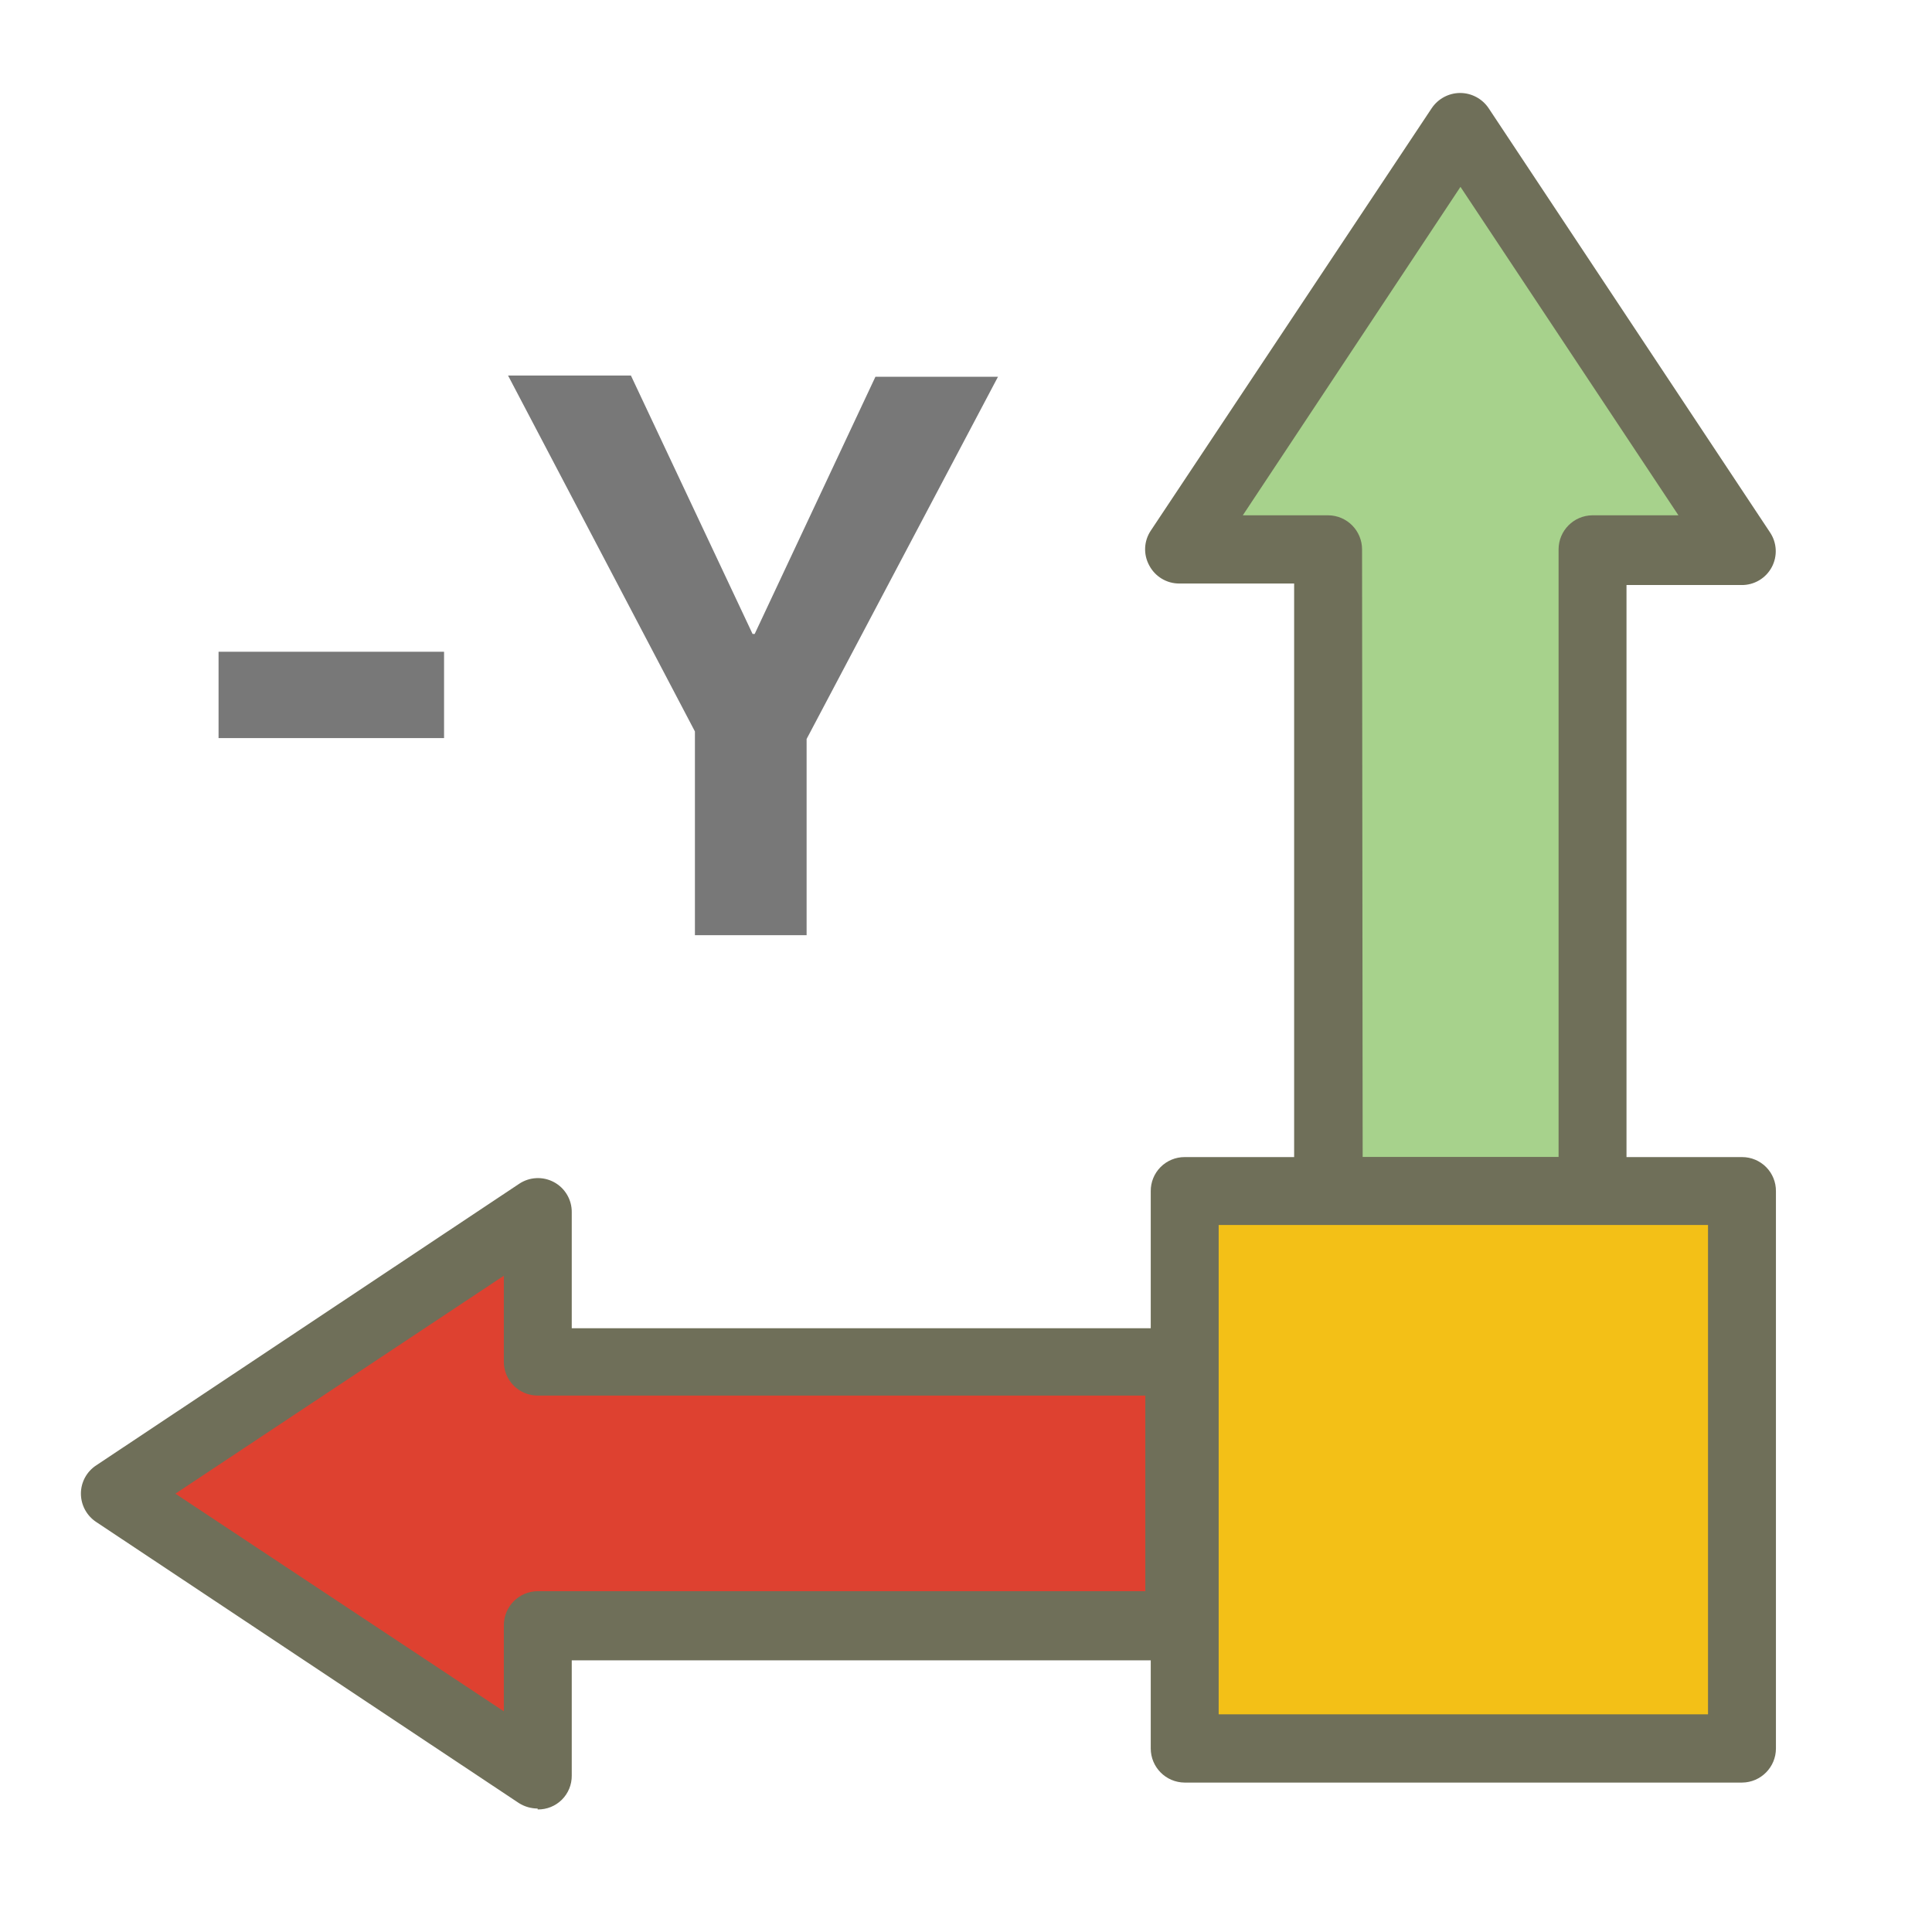
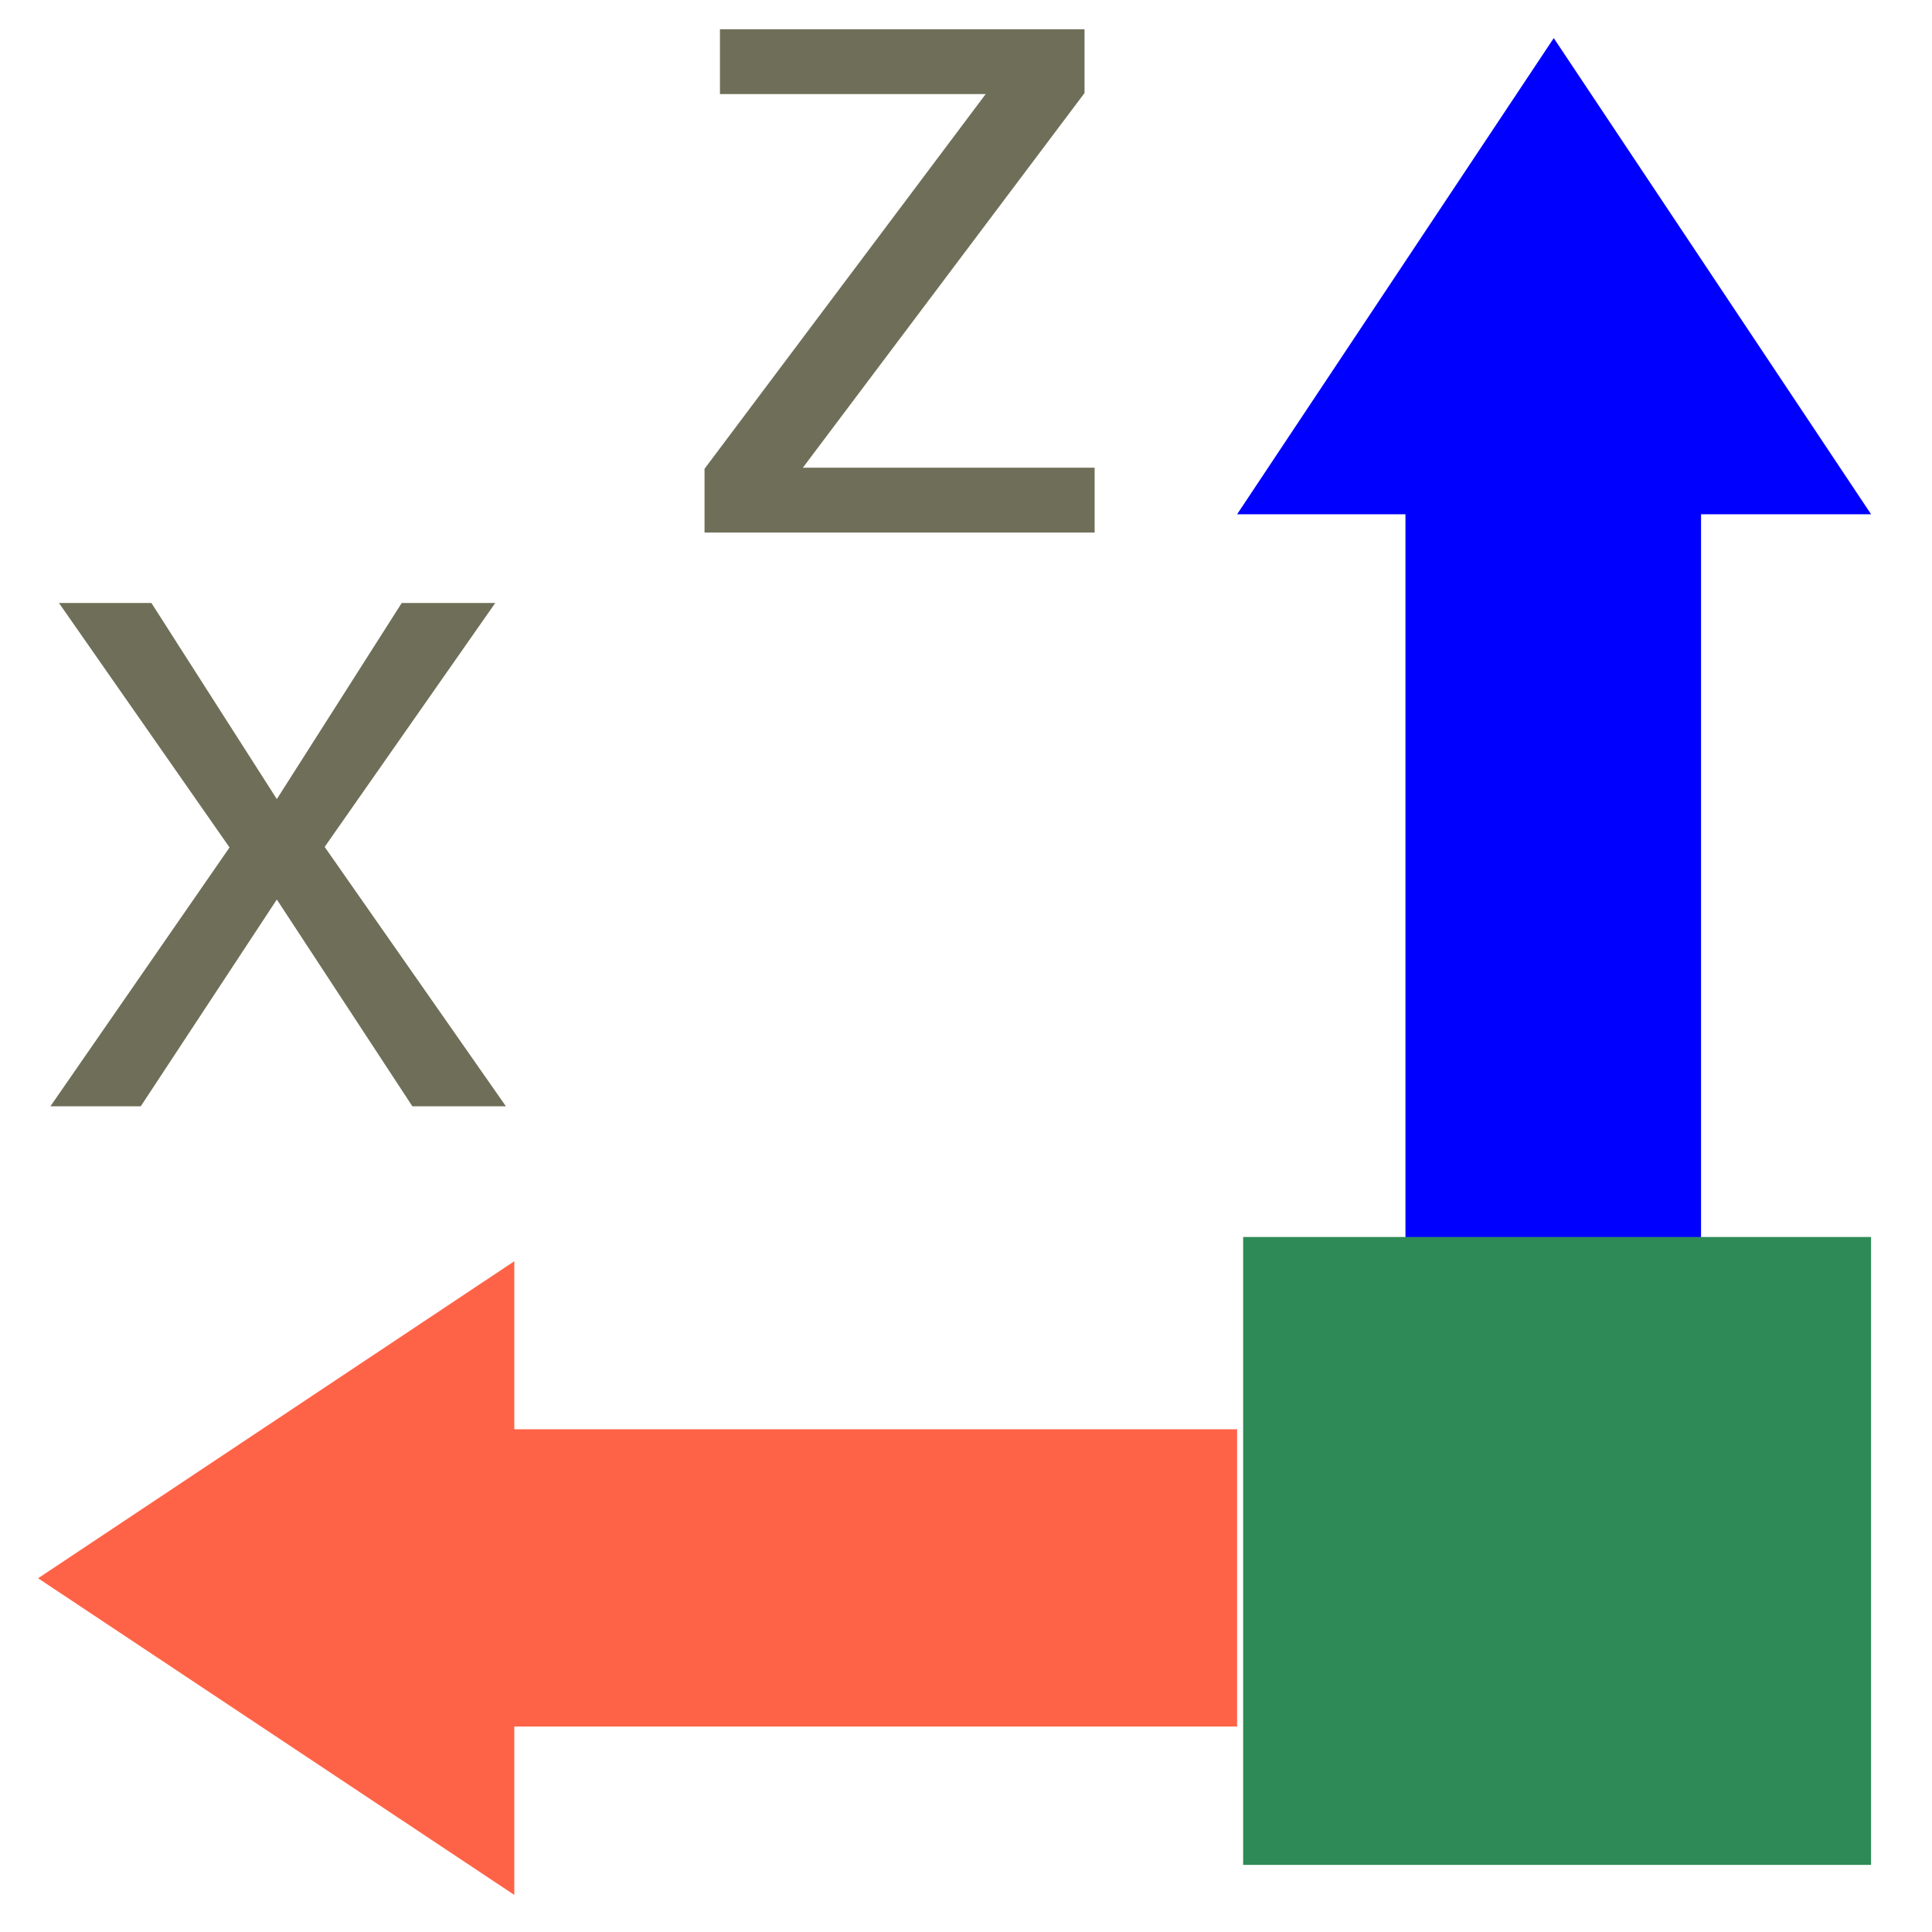
- <svg xmlns="http://www.w3.org/2000/svg" id="Layer_1" data-name="Layer 1" viewBox="0 0 64 64">
-   <path d="M39.07,18.2l9.31-14L57.7,18.2h-5V39.46H44V18.2Z" style="fill:#a7d28c" />
-   <path d="M52.75,40.58H44a1.13,1.13,0,0,1-1.13-1.12V19.33H39.07a1.12,1.12,0,0,1-1-.6,1.11,1.11,0,0,1,.05-1.15l9.31-14a1.14,1.14,0,0,1,.94-.5h0a1.14,1.14,0,0,1,.94.5l9.32,14.05a1.12,1.12,0,0,1-.94,1.75H53.88V39.46A1.12,1.12,0,0,1,52.75,40.58Zm-7.61-2.25h6.49V18.2a1.13,1.13,0,0,1,1.12-1.13H55.6L48.38,6.19,41.17,17.07H44a1.13,1.13,0,0,1,1.12,1.13Z" style="fill:#6f6f59" />
-   <path d="M17.81,58.79l-14-9.31,14-9.32V45.1H39.07v8.74H17.81Z" style="fill:#de4130" />
-   <path d="M17.81,59.91a1.17,1.17,0,0,1-.62-.18l-14-9.31a1.13,1.13,0,0,1-.51-.94,1.12,1.12,0,0,1,.51-.94l14-9.32a1.12,1.12,0,0,1,1.75.94V44H39.07A1.13,1.13,0,0,1,40.2,45.1v8.74A1.14,1.14,0,0,1,39.07,55H18.94v3.82a1.11,1.11,0,0,1-1.13,1.12Zm-12-10.43,10.88,7.21V53.84a1.13,1.13,0,0,1,1.12-1.13H37.94V46.23H17.81a1.12,1.12,0,0,1-1.12-1.13V42.26Z" style="fill:#6f6f59" />
-   <rect x="39.24" y="39.46" width="18.46" height="18.46" transform="translate(96.95 97.37) rotate(-180)" style="fill:#f3c017" />
-   <path d="M57.71,59.05H39.24a1.13,1.13,0,0,1-1.12-1.13V39.46a1.12,1.12,0,0,1,1.12-1.13H57.71a1.12,1.12,0,0,1,1.12,1.13V57.92A1.13,1.13,0,0,1,57.71,59.05ZM40.37,56.79H56.58V40.58H40.37Z" style="fill:#6f6f59" />
-   <path d="M14.71,24.45H7.24V21.59h7.47Z" style="fill:#787878" />
-   <path d="M24.93,21H25l4-8.52h4.06l-6.34,12v6.5h-3.7V24.23L16.83,12.44H20.9Z" style="fill:#787878" />
+ <svg xmlns="http://www.w3.org/2000/svg" viewBox="0 0 56.8 56.8">
+   <g id="Layer_1" transform="matrix(1, 0, 0, 1, -313.162, -57.273)">
+     <path d="M 349.532 72.393 L 358.842 58.393 L 368.172 72.393 L 363.172 72.393 L 363.172 93.653 L 354.482 93.653 L 354.482 72.393 L 349.532 72.393 Z" style="stroke-width: 1; fill: rgb(0, 0, 255);" />
+     <path d="M 328.282 112.983 L 314.282 103.673 L 328.282 94.353 L 328.282 99.293 L 349.532 99.293 L 349.532 108.033 L 328.282 108.033 L 328.282 112.983 Z" style="stroke-width: 1; fill: rgb(255, 99, 71);" />
+     <rect x="-368.17" y="-112.1" width="18.46" height="18.46" transform="matrix(-1, 0, 0, -1, 0, 0)" style="stroke-width: 1; fill: rgb(46, 139, 87);" />
+     <text style="fill: rgb(111, 111, 89); font-family: Arial, sans-serif; font-size: 28px; white-space: pre; stroke-width: 1;" x="314.333" y="89.797">x</text>
+     <text style="fill: rgb(111, 111, 89); font-family: Arial, sans-serif; font-size: 28px; white-space: pre; stroke-width: 1;" x="332.735" y="72.928">z</text>
+   </g>
</svg>
